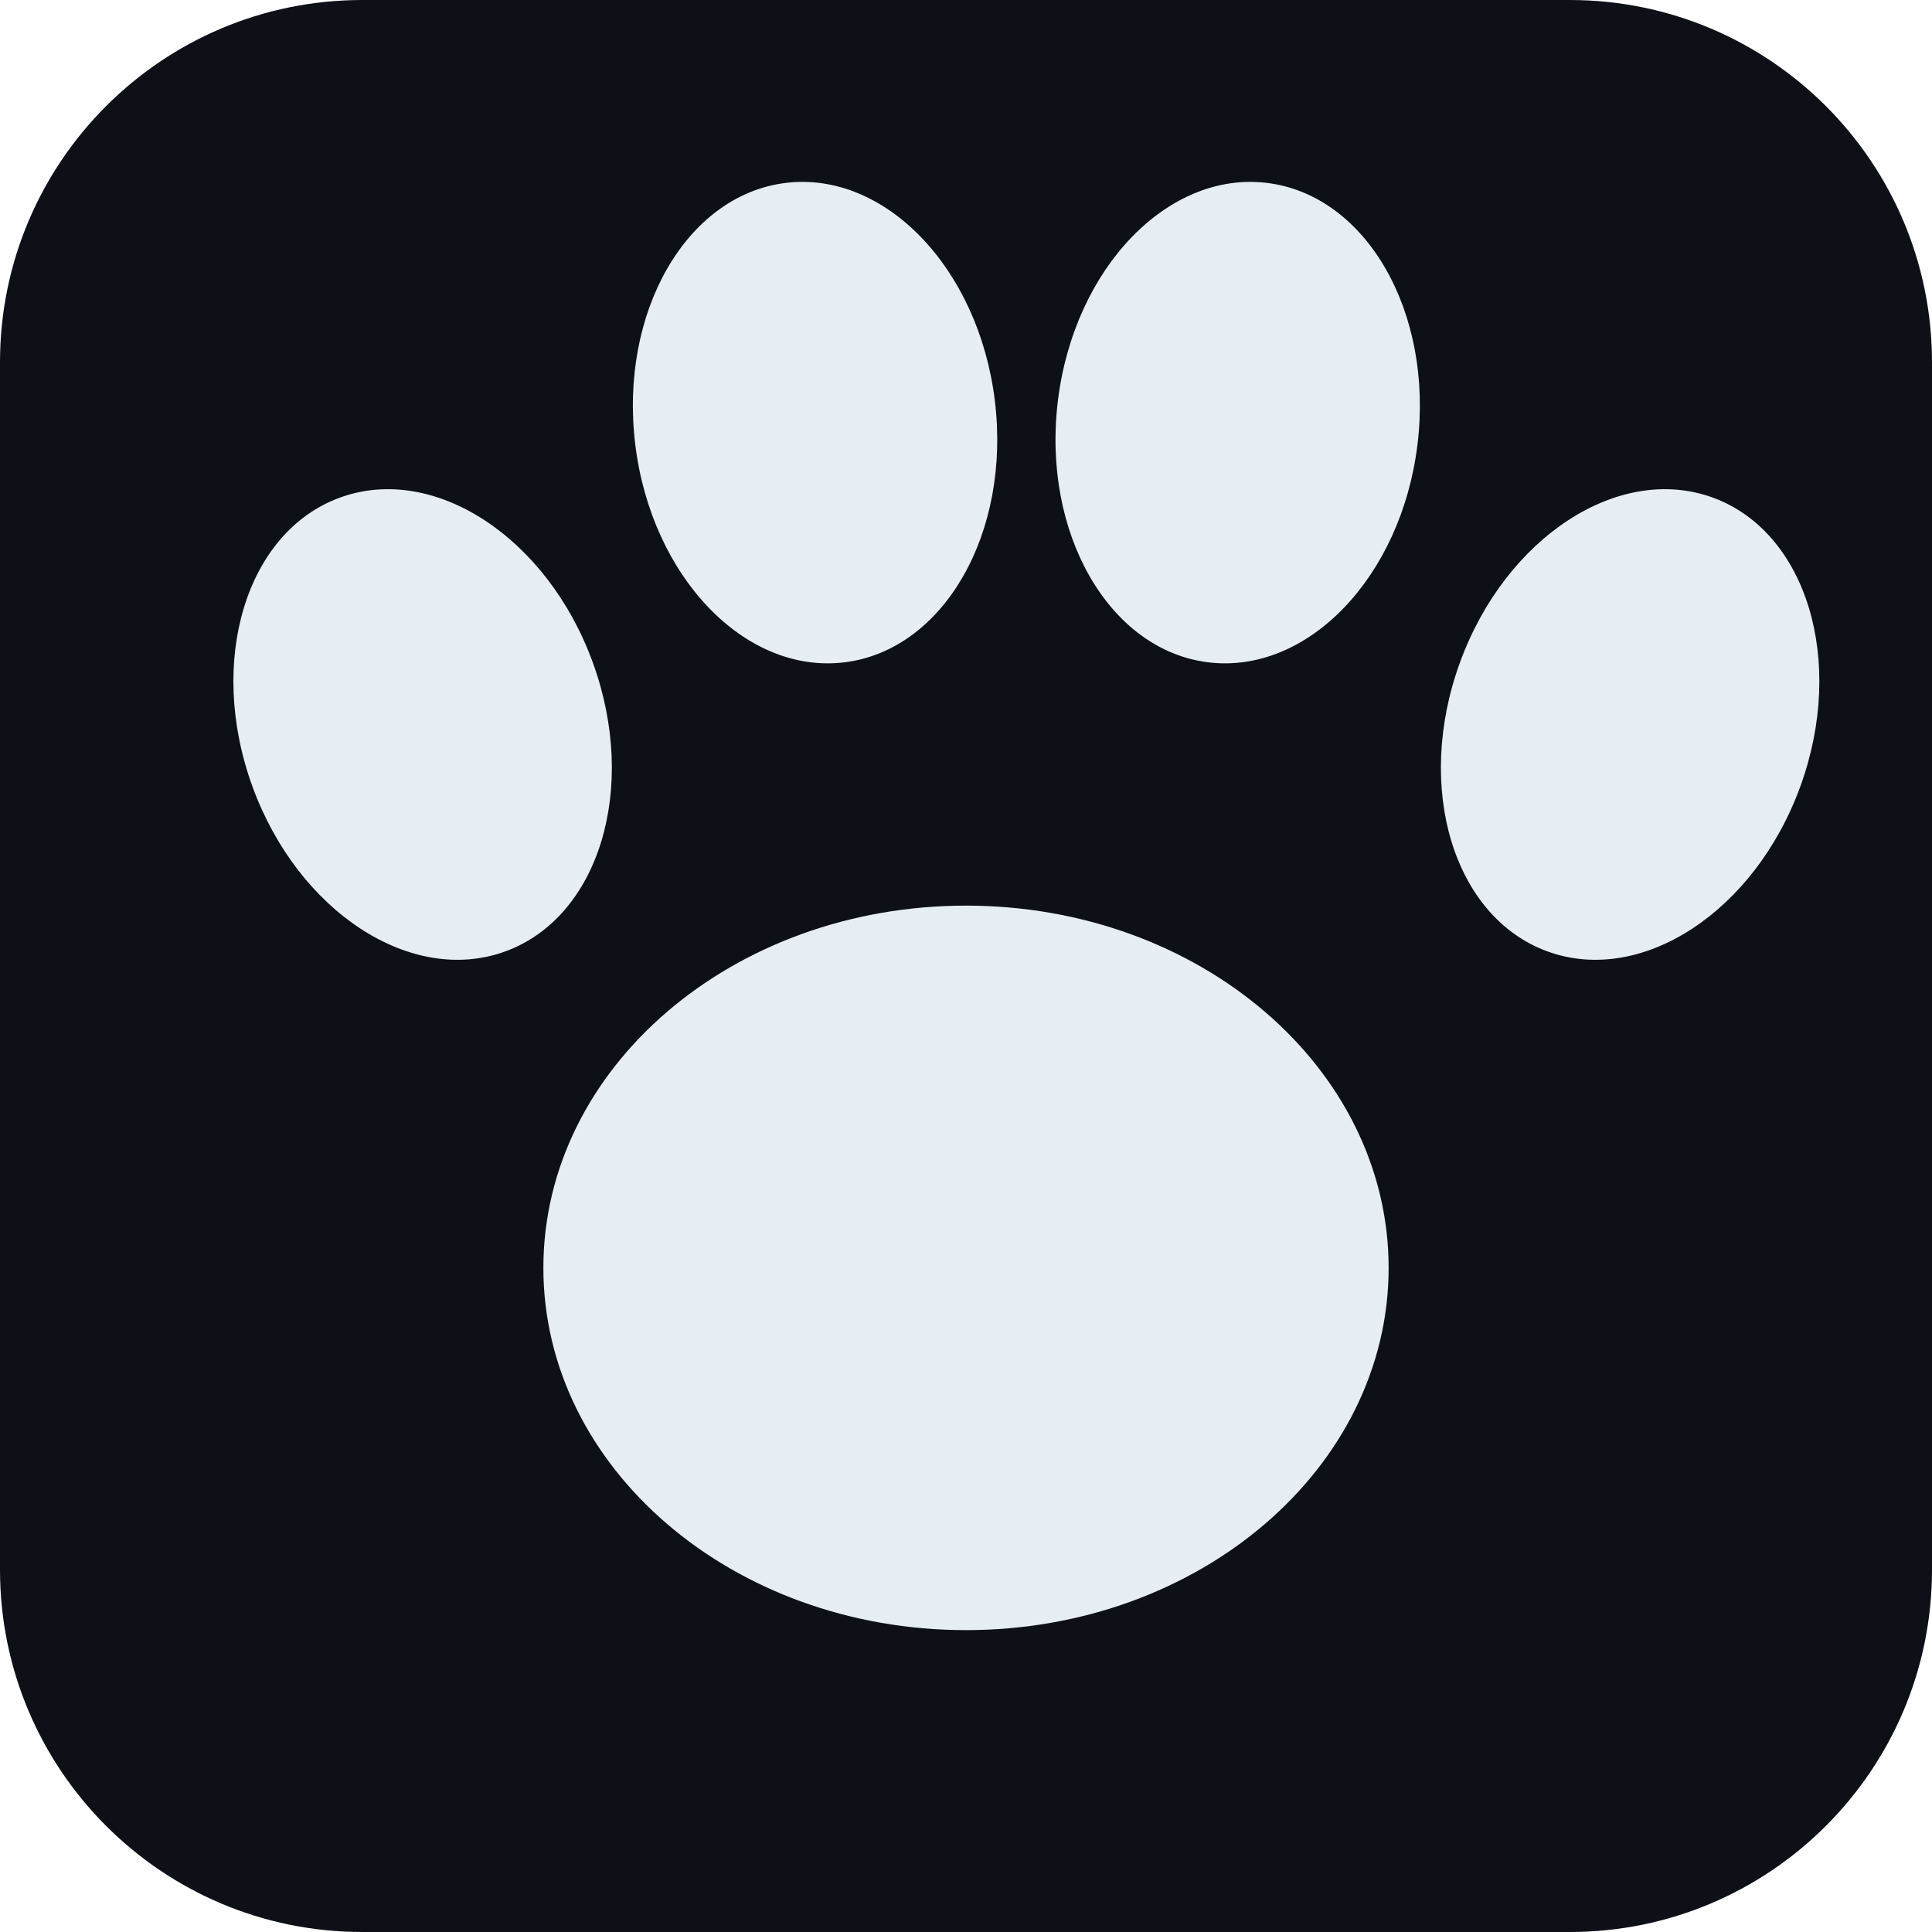
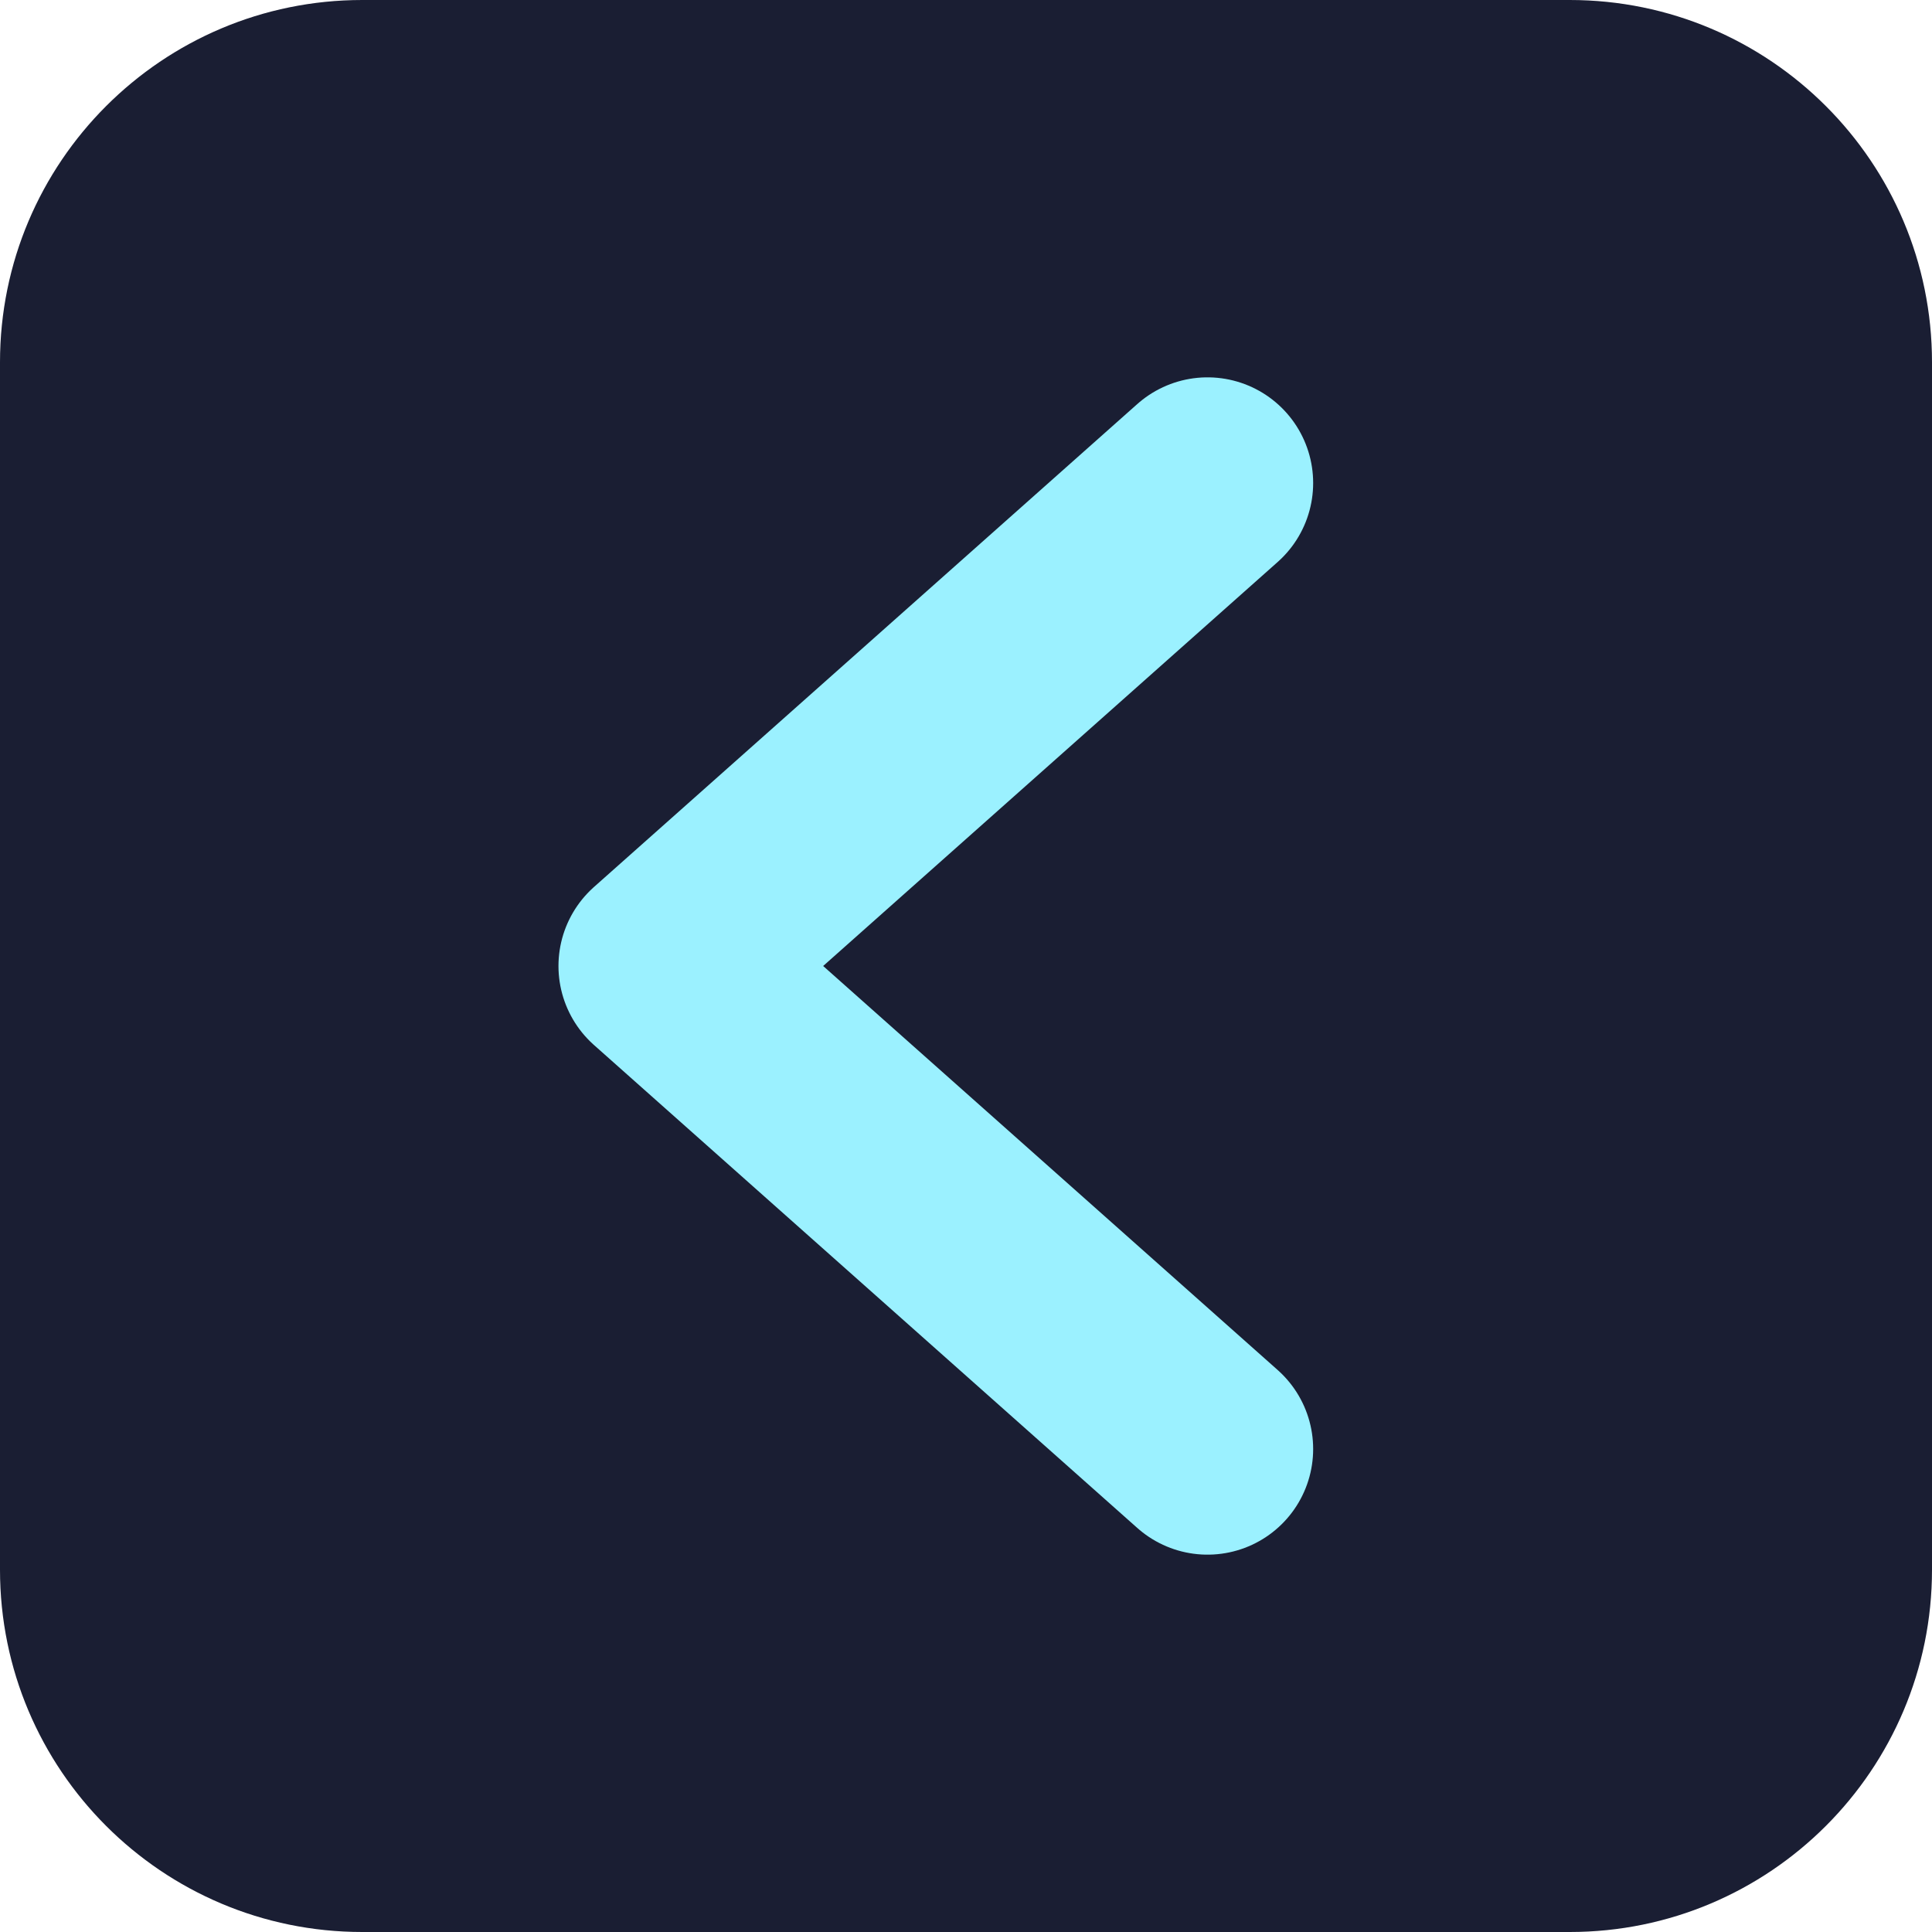
<svg xmlns="http://www.w3.org/2000/svg" viewBox="0 0 64 64">
-   <rect width="64" height="64" rx="12" fill="#0d1117" />
-   <g fill="#e6edf3">
-     <ellipse cx="32" cy="42" rx="14" ry="12" />
-     <ellipse cx="14" cy="24" rx="6" ry="8" transform="rotate(-20 14 24)" />
-     <ellipse cx="27" cy="14" rx="6" ry="8" transform="rotate(-7 27 14)" />
-     <ellipse cx="41" cy="14" rx="6" ry="8" transform="rotate(7 41 14)" />
-     <ellipse cx="54" cy="24" rx="6" ry="8" transform="rotate(20 54 24)" />
-   </g>
+   <rect width="64" height="64" rx="12" fill="#1a1e33" />
+   <path d="M40 16 L22 32 L40 48" stroke="#9bf1ff" stroke-width="7" stroke-linecap="round" stroke-linejoin="round" fill="none" />
</svg>
